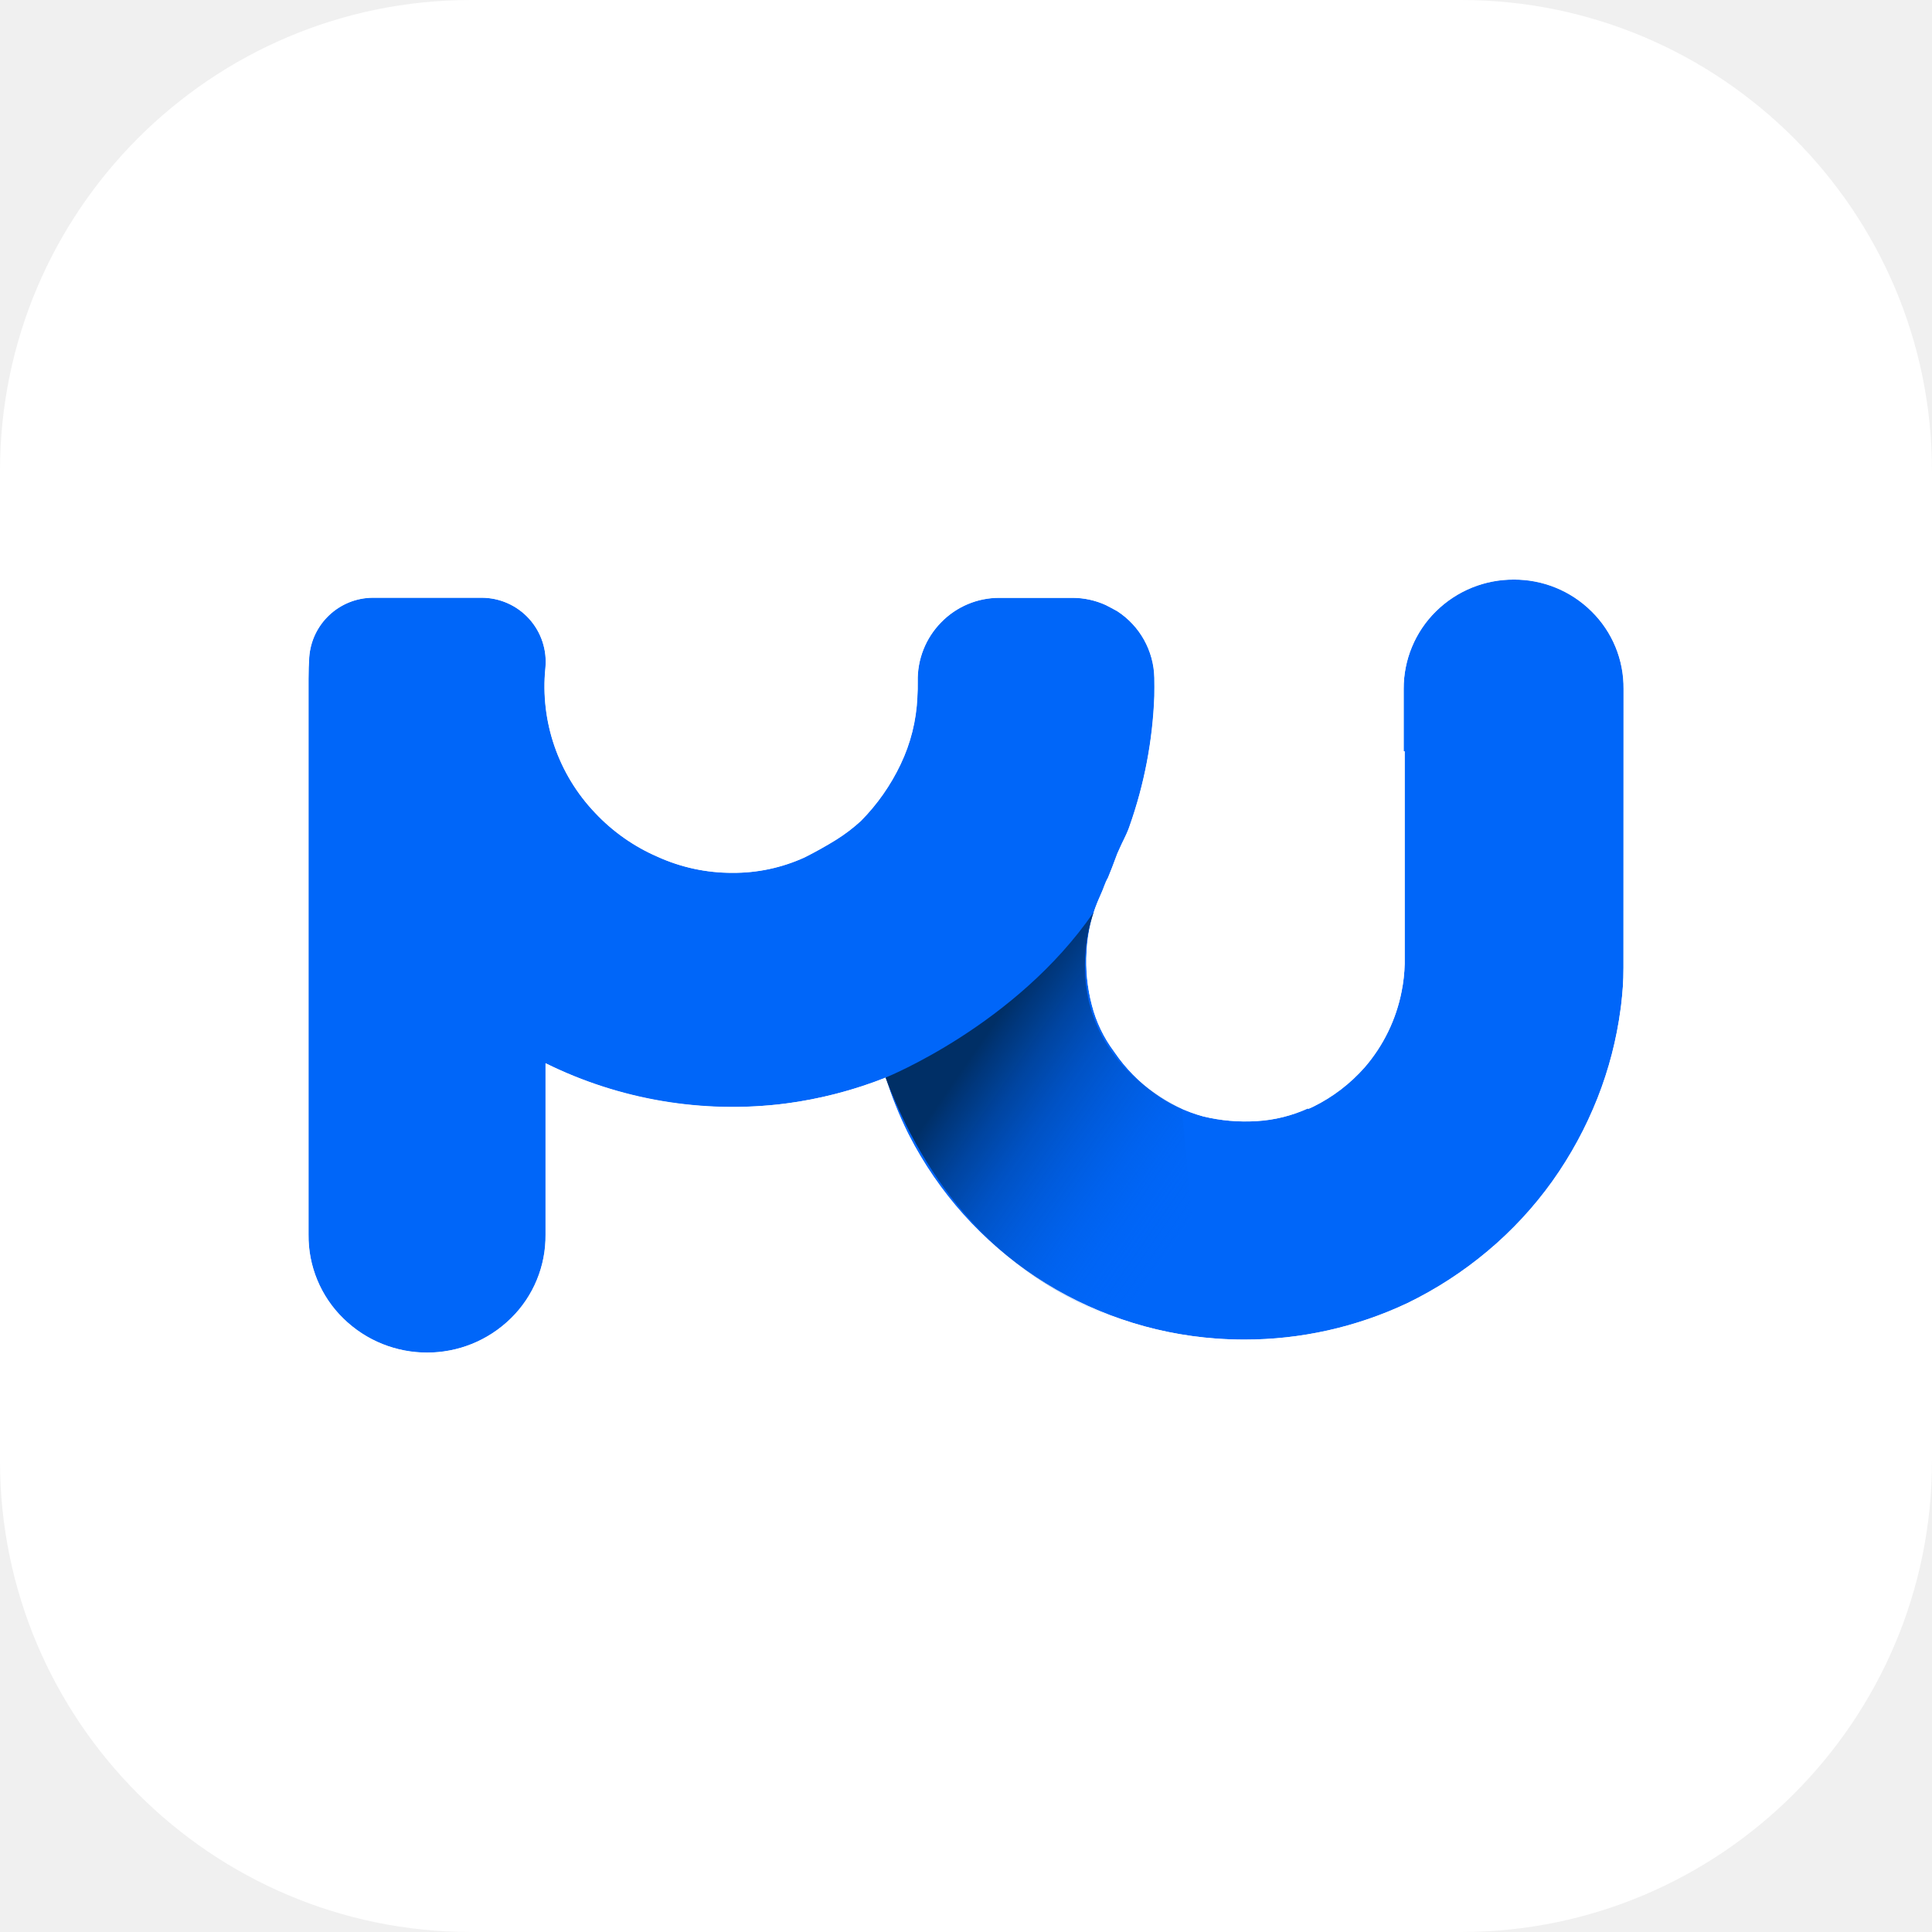
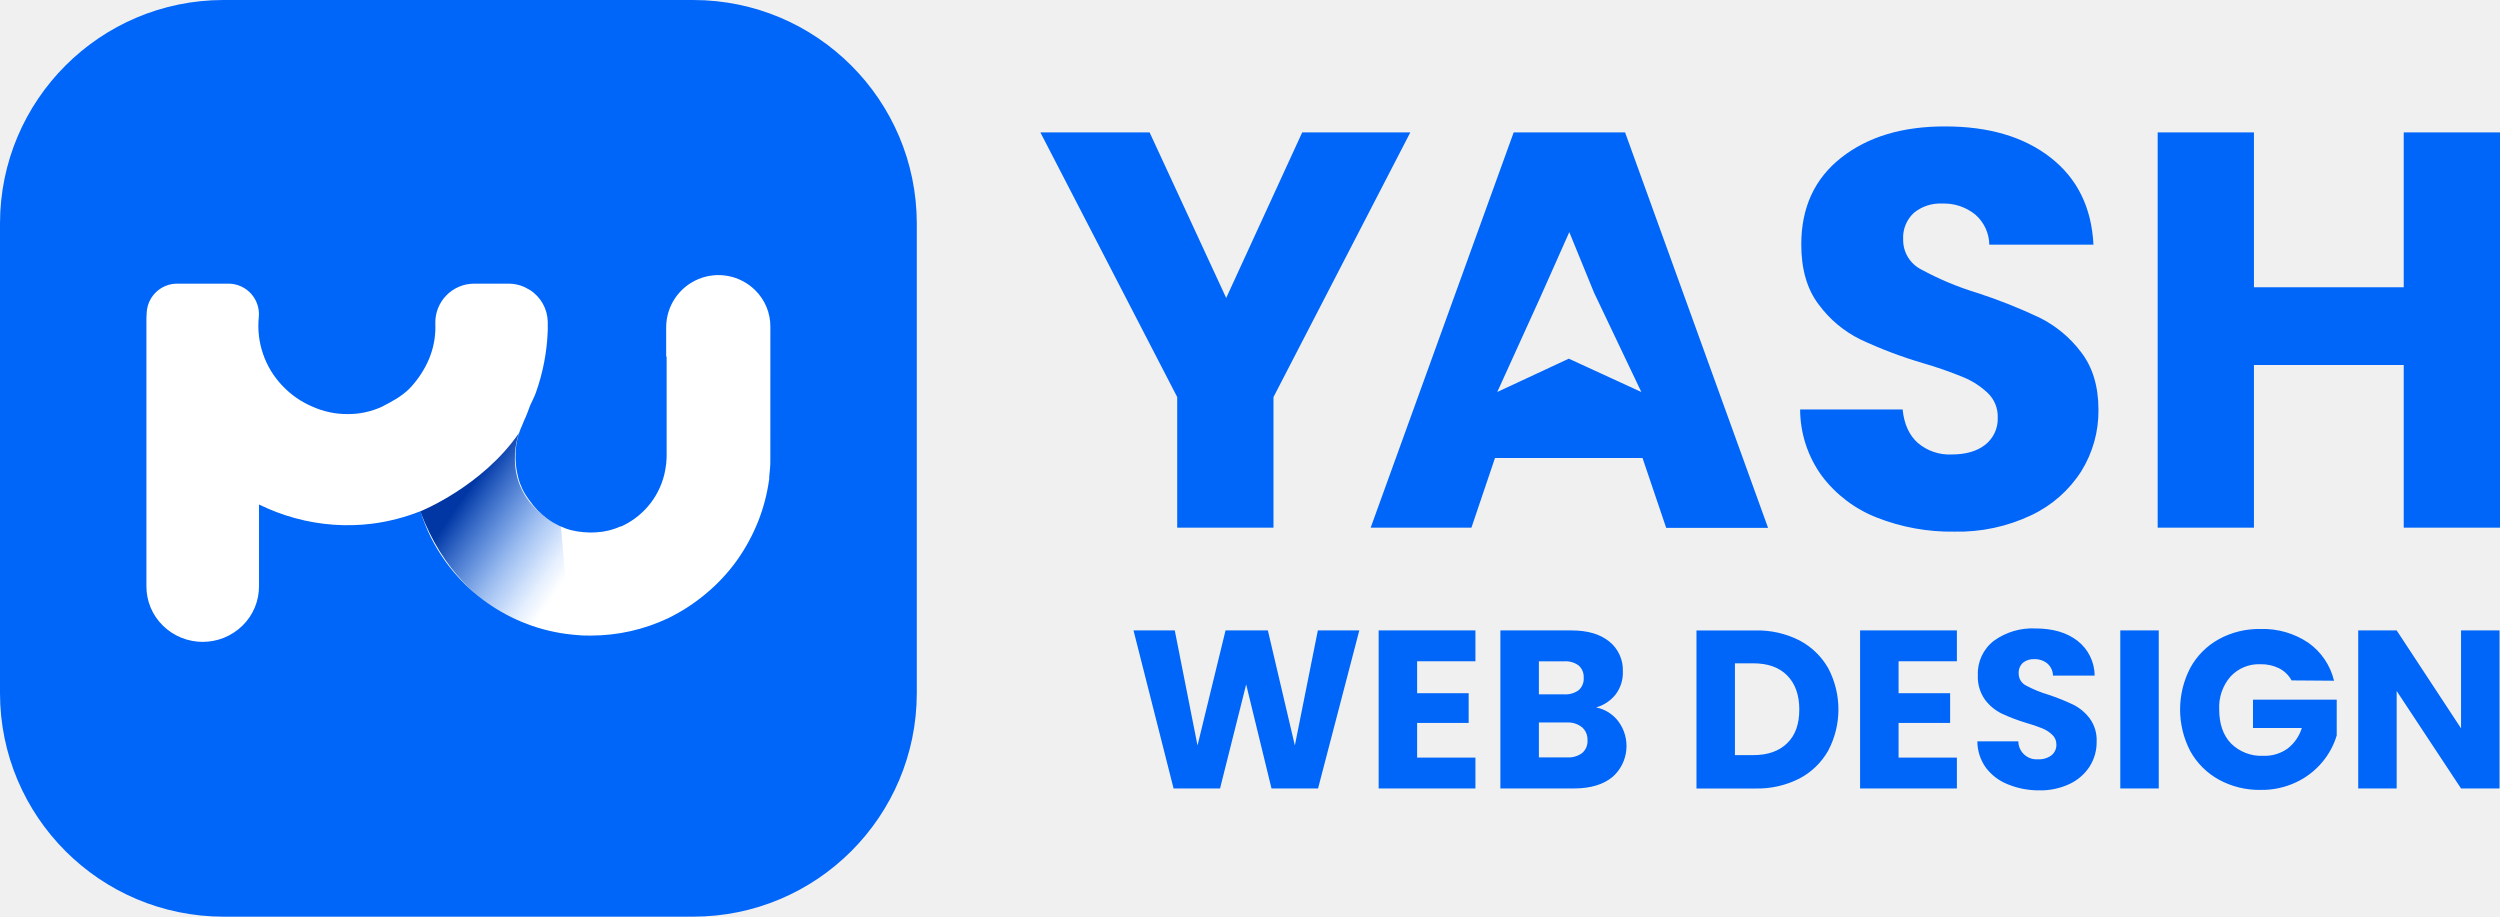
- <svg xmlns="http://www.w3.org/2000/svg" viewBox="0 0 761.13 761.14">
+ <svg xmlns="http://www.w3.org/2000/svg" viewBox="0 0 605.86 222.18">
  <defs>
-     <style>.cls-1{fill:#0066f9;}.cls-2{fill:#fff;}.cls-3{fill:url(#linear-gradient);}</style>
-     <linearGradient id="linear-gradient" x1="476.39" y1="470.71" x2="387.25" y2="409.05" gradientUnits="userSpaceOnUse">
+     <linearGradient id="linear-gradient" x1="139.06" y1="137.41" x2="113.04" y2="119.41" gradientUnits="userSpaceOnUse">
      <stop offset="0" stop-color="#0066f9" stop-opacity="0" />
-       <stop offset="0.22" stop-color="#005de1" stop-opacity="0.17" />
-       <stop offset="0.64" stop-color="#0045a2" stop-opacity="0.59" />
-       <stop offset="1" stop-color="#002f66" />
+       <stop offset=".14" stop-color="#0061f0" stop-opacity=".1" />
+       <stop offset=".43" stop-color="#0055d9" stop-opacity=".37" />
+       <stop offset=".83" stop-color="#0040b5" stop-opacity=".8" />
+       <stop offset="1" stop-color="#0037a4" />
    </linearGradient>
+     <style>.cls-2{fill:#0066f9}</style>
  </defs>
  <g id="Layer_2" data-name="Layer 2">
    <g id="Layer_1-2" data-name="Layer 1">
-       <path class="cls-1" d="M627,240.85a43.73,43.73,0,0,0-61.25,0A42.18,42.18,0,0,0,553,271.42V296h.4v82.76l0,1a62.88,62.88,0,0,1-1.2,10.82,64.67,64.67,0,0,1-14.55,29.94A65.74,65.74,0,0,1,517.4,436l-2,.9-.1-.21a56.79,56.79,0,0,1-20.15,5A70.61,70.61,0,0,1,474,439.83a59.32,59.32,0,0,1-19.3-9.28,64.67,64.67,0,0,1-15.48-15.83l-.35-.5a52,52,0,0,1-8.69-18.17,67.12,67.12,0,0,1-2.09-21.25,62.19,62.19,0,0,1,2.81-15.42c1.53-4.68,3.73-9.1,5.63-13.63s3.42-9.1,5.48-13.51c1-2.16,2.38-4.37,3-6.7a173.15,173.15,0,0,0,9.79-51.27c.06-2.43.07-4.86,0-7.25a32.11,32.11,0,0,0-14.65-26.26l-2.32-1.25-2.2-1.17a31.74,31.74,0,0,0-13-2.84H393.69a31.86,31.86,0,0,0-22.9,9.61,32.21,32.21,0,0,0-9.27,23.34c0,2,0,4.1-.15,6.31a68.06,68.06,0,0,1-6.58,26.3,81.23,81.23,0,0,1-15.64,22.32,67.1,67.1,0,0,1-9.74,7.42c-4,2.46-8.12,4.78-12.39,6.93a67.28,67.28,0,0,1-28.5,6.11,70.88,70.88,0,0,1-29.65-6.4,74.11,74.11,0,0,1-24.42-17.19,72.1,72.1,0,0,1-19.61-57,25.26,25.26,0,0,0-25.16-27.79h-42.8A25.25,25.25,0,0,0,121.79,259c-.18,2.61-.27,5.36-.27,8.4v219a45.46,45.46,0,0,0,13.65,33,47.18,47.18,0,0,0,66.09,0,45.48,45.48,0,0,0,13.64-33V418.87a164.46,164.46,0,0,0,134,5.67,152.55,152.55,0,0,0,8.65,21.58l.43.86A148.09,148.09,0,0,0,479.3,527.36c3.69.26,7.37.39,11,.39a150.21,150.21,0,0,0,64.17-14.37,153.25,153.25,0,0,0,31.61-20.51,149.15,149.15,0,0,0,25.53-27.57,154.36,154.36,0,0,0,17.76-32.72,148.72,148.72,0,0,0,9.09-35.07c0-.35.1-.71.14-1.06l.07-.52q.43-3.71.68-7.19c.16-2.4.24-4.87.24-7.54V271.42A42.18,42.18,0,0,0,627,240.85Z" />
-       <path class="cls-2" d="M575.59,0H185.52C83.22,0,0,83.23,0,185.53V575.6C0,677.91,83.22,761.14,185.52,761.14H575.59c102.3,0,185.54-83.23,185.54-185.54V185.53C761.13,83.23,677.89,0,575.59,0Zm64,381.2c0,2.67-.08,5.14-.24,7.54s-.39,4.72-.68,7.19l-.07.52c0,.35-.09.71-.14,1.06a148.72,148.72,0,0,1-9.09,35.07,154.36,154.36,0,0,1-17.76,32.72,149.15,149.15,0,0,1-25.53,27.57,153.25,153.25,0,0,1-31.61,20.51,150.21,150.21,0,0,1-64.17,14.37c-3.65,0-7.33-.13-11-.39A148.09,148.09,0,0,1,358,447l-.43-.86a152.55,152.55,0,0,1-8.65-21.58,167.12,167.12,0,0,1-39.56,10.23,166.89,166.89,0,0,1-94.41-15.9v67.46a45.48,45.48,0,0,1-13.64,33,47.18,47.18,0,0,1-66.09,0,45.46,45.46,0,0,1-13.65-33V267.38c0-3,.09-5.79.27-8.4a25.25,25.25,0,0,1,25.09-23.48h42.8a25.26,25.26,0,0,1,25.16,27.79,72.1,72.1,0,0,0,19.61,57,74.11,74.11,0,0,0,24.42,17.19,70.88,70.88,0,0,0,29.65,6.4,67.28,67.28,0,0,0,28.5-6.11c4.27-2.15,8.44-4.47,12.39-6.93a67.1,67.1,0,0,0,9.74-7.42,81.23,81.23,0,0,0,15.64-22.32,68.06,68.06,0,0,0,6.58-26.3c.14-2.21.18-4.28.15-6.31a32.21,32.21,0,0,1,9.27-23.34,31.86,31.86,0,0,1,22.9-9.61h28.88a31.74,31.74,0,0,1,13,2.84l1.93,1,2.59,1.4A32.11,32.11,0,0,1,454.75,267c.05,2.39,0,4.82,0,7.25a173.15,173.15,0,0,1-9.79,51.27c-1.33,3.75-3.26,7.17-4.84,10.8l-1.9,5.15-1.7,4.26c-1.42,2.29-1.75,4.38-2.83,6.64a58.33,58.33,0,0,0-5.61,22.41,67.12,67.12,0,0,0,2.09,21.25,52,52,0,0,0,8.69,18.17l.35.5a64.67,64.67,0,0,0,15.48,15.83,59.32,59.32,0,0,0,19.3,9.28,70.61,70.61,0,0,0,21.15,1.85,56.79,56.79,0,0,0,20.15-5l.1.21,2-.9a65.74,65.74,0,0,0,20.26-15.54,64.67,64.67,0,0,0,14.55-29.94,62.88,62.88,0,0,0,1.2-10.82l0-1V296H553V271.42a43,43,0,0,1,43.29-43.08A42.6,42.6,0,0,1,627,240.85h0a42.18,42.18,0,0,1,12.66,30.57Z" />
-       <path class="cls-3" d="M348.87,424.54s51.4-20.64,82-65.16c0,0-19.62,50.53,34.8,77.49l8,90S386.87,525.25,348.87,424.54Z" />
+       <path d="M183 70.31a12.63 12.63 0 0 0-21.57 8.92v7.17h.11v24.45a19 19 0 0 1-4.6 11.9 19.15 19.15 0 0 1-5.92 4.53l-.59.26v-.06a16.51 16.51 0 0 1-5.88 1.45 20.39 20.39 0 0 1-6.17-.54 17.28 17.28 0 0 1-5.64-2.71 18.68 18.68 0 0 1-4.51-4.62l-.11-.14a15 15 0 0 1-2.53-5.31 19.36 19.36 0 0 1-.61-6.2 17.68 17.68 0 0 1 .82-4.5c.44-1.37 1.08-2.66 1.64-4s1-2.66 1.6-3.94a12.15 12.15 0 0 0 .86-2 50.41 50.41 0 0 0 2.86-15v-2.11a9.4 9.4 0 0 0-4.28-7.67l-.68-.36-.64-.35a9.33 9.33 0 0 0-3.8-.83h-8.43a9.43 9.43 0 0 0-9.39 9.62v1.85a20 20 0 0 1-1.92 7.67A23.79 23.79 0 0 1 99 94.4a19.1 19.1 0 0 1-2.84 2.17c-1.16.71-2.37 1.39-3.62 2a19.62 19.62 0 0 1-8.32 1.78 20.64 20.64 0 0 1-8.65-1.87 21.56 21.56 0 0 1-7.13-5 21 21 0 0 1-5.72-16.62 7.39 7.39 0 0 0-7.35-8.12H42.88a7.38 7.38 0 0 0-7.33 6.86c0 .76-.08 1.56-.08 2.45V142a13.25 13.25 0 0 0 4 9.62 13.78 13.78 0 0 0 19.29 0 13.27 13.27 0 0 0 4-9.62v-19.7a48.88 48.88 0 0 0 8.67 3.29 48.09 48.09 0 0 0 18.89 1.35 48.82 48.82 0 0 0 11.55-3 45 45 0 0 0 2.52 6.3l.13.25a43.2 43.2 0 0 0 35.42 23.46c1.08.08 2.15.12 3.22.12a43.79 43.79 0 0 0 18.73-4.2 44.68 44.68 0 0 0 9.23-6 43.3 43.3 0 0 0 7.45-8 45.51 45.51 0 0 0 5.19-9.55 43.83 43.83 0 0 0 2.62-10.32V115.54c.09-.72.15-1.43.2-2.1s.07-1.42.07-2.2v-32a12.3 12.3 0 0 0-3.65-8.93Z" style="fill:#fff" />
+       <path class="cls-2" d="M168 0H54.16A54.21 54.21 0 0 0 0 54.16V168a54.21 54.21 0 0 0 54.16 54.15H168A54.21 54.21 0 0 0 222.18 168V54.16A54.21 54.21 0 0 0 168 0Zm18.69 111.28c0 .78 0 1.5-.07 2.2s-.11 1.38-.2 2.1V116.04a43.83 43.83 0 0 1-2.65 10.24 45.51 45.51 0 0 1-5.19 9.55 43.3 43.3 0 0 1-7.45 8 44.68 44.68 0 0 1-9.23 6 43.79 43.79 0 0 1-18.73 4.2c-1.07 0-2.14 0-3.22-.12a43.2 43.2 0 0 1-35.42-23.46l-.13-.25a45 45 0 0 1-2.52-6.3 48.82 48.82 0 0 1-11.55 3 48.09 48.09 0 0 1-18.89-1.35 48.88 48.88 0 0 1-8.67-3.29V142a13.27 13.27 0 0 1-4 9.62 13.78 13.78 0 0 1-19.29 0 13.25 13.25 0 0 1-4-9.62V78.05c0-.89 0-1.69.08-2.45a7.38 7.38 0 0 1 7.33-6.86h12.48a7.39 7.39 0 0 1 7.35 8.12 21 21 0 0 0 5.72 16.62 21.56 21.56 0 0 0 7.13 5 20.64 20.64 0 0 0 8.65 1.87 19.62 19.62 0 0 0 8.32-1.78c1.25-.63 2.46-1.31 3.62-2A19.1 19.1 0 0 0 99 94.4a23.79 23.79 0 0 0 4.57-6.52 20 20 0 0 0 1.92-7.67c0-.65.05-1.25 0-1.85a9.43 9.43 0 0 1 9.39-9.62h8.43a9.33 9.33 0 0 1 3.8.83l.56.3.76.41a9.4 9.4 0 0 1 4.32 7.72v2.11a50.41 50.41 0 0 1-2.86 15c-.38 1.09-.95 2.09-1.41 3.15l-.56 1.51-.49 1.24a18.84 18.84 0 0 0-.83 1.94 17 17 0 0 0-1.63 6.54 19.36 19.36 0 0 0 .61 6.2 15 15 0 0 0 2.53 5.31l.11.14a18.68 18.68 0 0 0 4.51 4.62 17.28 17.28 0 0 0 5.64 2.71 20.39 20.39 0 0 0 6.17.54 16.51 16.51 0 0 0 5.88-1.45v.06l.59-.26A18.64 18.64 0 0 0 161.2 114a18.87 18.87 0 0 0 .35-3.16V86.4h-.11v-7.17A12.67 12.67 0 0 1 183 70.31a12.3 12.3 0 0 1 3.7 8.92Z" />
+       <path d="M101.84 123.93s15-6 23.94-19c0 0-5.73 14.75 10.15 22.62l2.33 26.26s-25.33-.48-36.42-29.88Z" style="fill:url(#linear-gradient)" />
+       <path class="cls-2" d="m329.42 152.78-10 38.3h-11.28L302 165.87l-6.33 25.21h-11.26l-9.71-38.3h10l5.51 27.88 6.79-27.88h10.26l6.54 27.88 5.57-27.88ZM343.43 160.26V168h12.49v7.2h-12.49v8.4h14.13v7.48h-23.45v-38.3h23.45v7.48ZM392.14 174.74a10 10 0 0 1-1.33 13.53q-3.36 2.8-9.36 2.81h-17.84v-38.3h17.24q5.83 0 9.14 2.68a8.84 8.84 0 0 1 3.3 7.25 8.71 8.71 0 0 1-1.78 5.62 9.15 9.15 0 0 1-4.71 3.11 8.88 8.88 0 0 1 5.34 3.3Zm-19.2-6.47h6.11a5.43 5.43 0 0 0 3.52-1 3.65 3.65 0 0 0 1.23-3 3.7 3.7 0 0 0-1.23-3 5.32 5.32 0 0 0-3.52-1h-6.11Zm10.5 14.21a3.74 3.74 0 0 0 1.28-3.08 3.94 3.94 0 0 0-1.33-3.16 5.44 5.44 0 0 0-3.68-1.15h-6.77v8.46h6.88a5.5 5.5 0 0 0 3.62-1.07ZM436.05 155.18a17.21 17.21 0 0 1 7 6.74 21.38 21.38 0 0 1 0 20 17.14 17.14 0 0 1-7 6.77 22.35 22.35 0 0 1-10.56 2.4h-14.36v-38.3h14.34a22.23 22.23 0 0 1 10.58 2.39Zm-2.94 24.93c2-1.93 2.94-4.65 2.94-8.18s-1-6.27-2.94-8.24-4.71-2.94-8.24-2.94h-4.42V183h4.42q5.3 0 8.24-2.89ZM460.11 160.26V168h12.49v7.2h-12.49v8.4h14.13v7.48h-23.46v-38.3h23.46v7.48ZM486.62 190.09a12.29 12.29 0 0 1-5.32-4 11 11 0 0 1-2.1-6.44h9.93a4.41 4.41 0 0 0 4.74 4.36 5.12 5.12 0 0 0 3.28-.95 3.2 3.2 0 0 0 1.2-2.65 3.12 3.12 0 0 0-1-2.34 7.66 7.66 0 0 0-2.34-1.53 38.41 38.41 0 0 0-4-1.36 44.22 44.22 0 0 1-6-2.29 11.24 11.24 0 0 1-4-3.38 9.43 9.43 0 0 1-1.69-5.84 10 10 0 0 1 3.87-8.37 15.93 15.93 0 0 1 10.09-3q6.33 0 10.2 3a10.81 10.81 0 0 1 4.15 8.42h-10.1a4 4 0 0 0-1.36-2.92 4.81 4.81 0 0 0-3.22-1.06 4 4 0 0 0-2.73.9 3.26 3.26 0 0 0-1 2.59 3.2 3.2 0 0 0 1.75 2.89 28.54 28.54 0 0 0 5.45 2.24 51.58 51.58 0 0 1 6 2.4 11.37 11.37 0 0 1 4 3.33 8.86 8.86 0 0 1 1.69 5.61 11 11 0 0 1-1.66 6 11.72 11.72 0 0 1-4.83 4.26 16.58 16.58 0 0 1-7.47 1.58 19.7 19.7 0 0 1-7.53-1.45ZM523.16 152.78v38.3h-9.32v-38.3ZM555.35 164.89a7.09 7.09 0 0 0-3-2.92 9.79 9.79 0 0 0-4.56-1 9.35 9.35 0 0 0-7.25 3 11.28 11.28 0 0 0-2.73 7.94c0 3.52.95 6.28 2.86 8.26a10.44 10.44 0 0 0 7.88 3 9.55 9.55 0 0 0 5.81-1.74 10 10 0 0 0 3.47-5H546v-6.87h20.29v8.67a18.17 18.17 0 0 1-3.52 6.49 18.39 18.39 0 0 1-6.3 4.85 19.42 19.42 0 0 1-8.62 1.86 20.41 20.41 0 0 1-10.11-2.48 17.68 17.68 0 0 1-6.93-6.9 21.83 21.83 0 0 1 0-20.21 17.55 17.55 0 0 1 6.9-6.93 20.18 20.18 0 0 1 10.09-2.48 19.67 19.67 0 0 1 11.59 3.32 15.73 15.73 0 0 1 6.25 9.22ZM605.75 191.08h-9.33l-15.6-23.62v23.62h-9.32v-38.3h9.32l15.6 23.73v-23.73h9.33ZM341.78 32.09l-33.16 64.14v31.65h-23.33V96.23l-33.16-64.14h26.47l18.56 40.12 18.42-40.12ZM454.81 125.42a30.61 30.61 0 0 1-13.3-10.09 27.53 27.53 0 0 1-5.26-16.1h24.84q.54 5.33 3.68 8.11a11.83 11.83 0 0 0 8.18 2.8q5.19 0 8.19-2.38a8 8 0 0 0 3-6.62 7.85 7.85 0 0 0-2.39-5.87 19.17 19.17 0 0 0-5.87-3.82A94.14 94.14 0 0 0 466 88a106.18 106.18 0 0 1-15.15-5.74 27.76 27.76 0 0 1-10.09-8.45q-4.25-5.59-4.23-14.6 0-13.38 9.68-21t25.24-7.57q15.84 0 25.52 7.57t10.37 21.08H482.1a9.89 9.89 0 0 0-3.41-7.3 12.06 12.06 0 0 0-8.05-2.66 10 10 0 0 0-6.82 2.25 8.15 8.15 0 0 0-2.6 6.49 8 8 0 0 0 4.37 7.23 72.16 72.16 0 0 0 13.64 5.7 128.44 128.44 0 0 1 15.09 6 28.59 28.59 0 0 1 10 8.32q4.23 5.46 4.23 14a27.64 27.64 0 0 1-4.16 14.88 29.1 29.1 0 0 1-12.08 10.64 41.33 41.33 0 0 1-18.69 4 49.11 49.11 0 0 1-18.81-3.42ZM605.86 32.09v95.79h-23.33V88.45h-36.3v39.43H522.9V32.09h23.33v37.53h36.3V32.09ZM393.83 32.09h-27l-34.66 95.79h24.42L362.3 111h35.76l5.73 16.92h24.69Zm-13.64 54.83L362.85 95l10.34-22.75 7.12-16 6 14.68L397.77 95Z" />
    </g>
  </g>
</svg>
